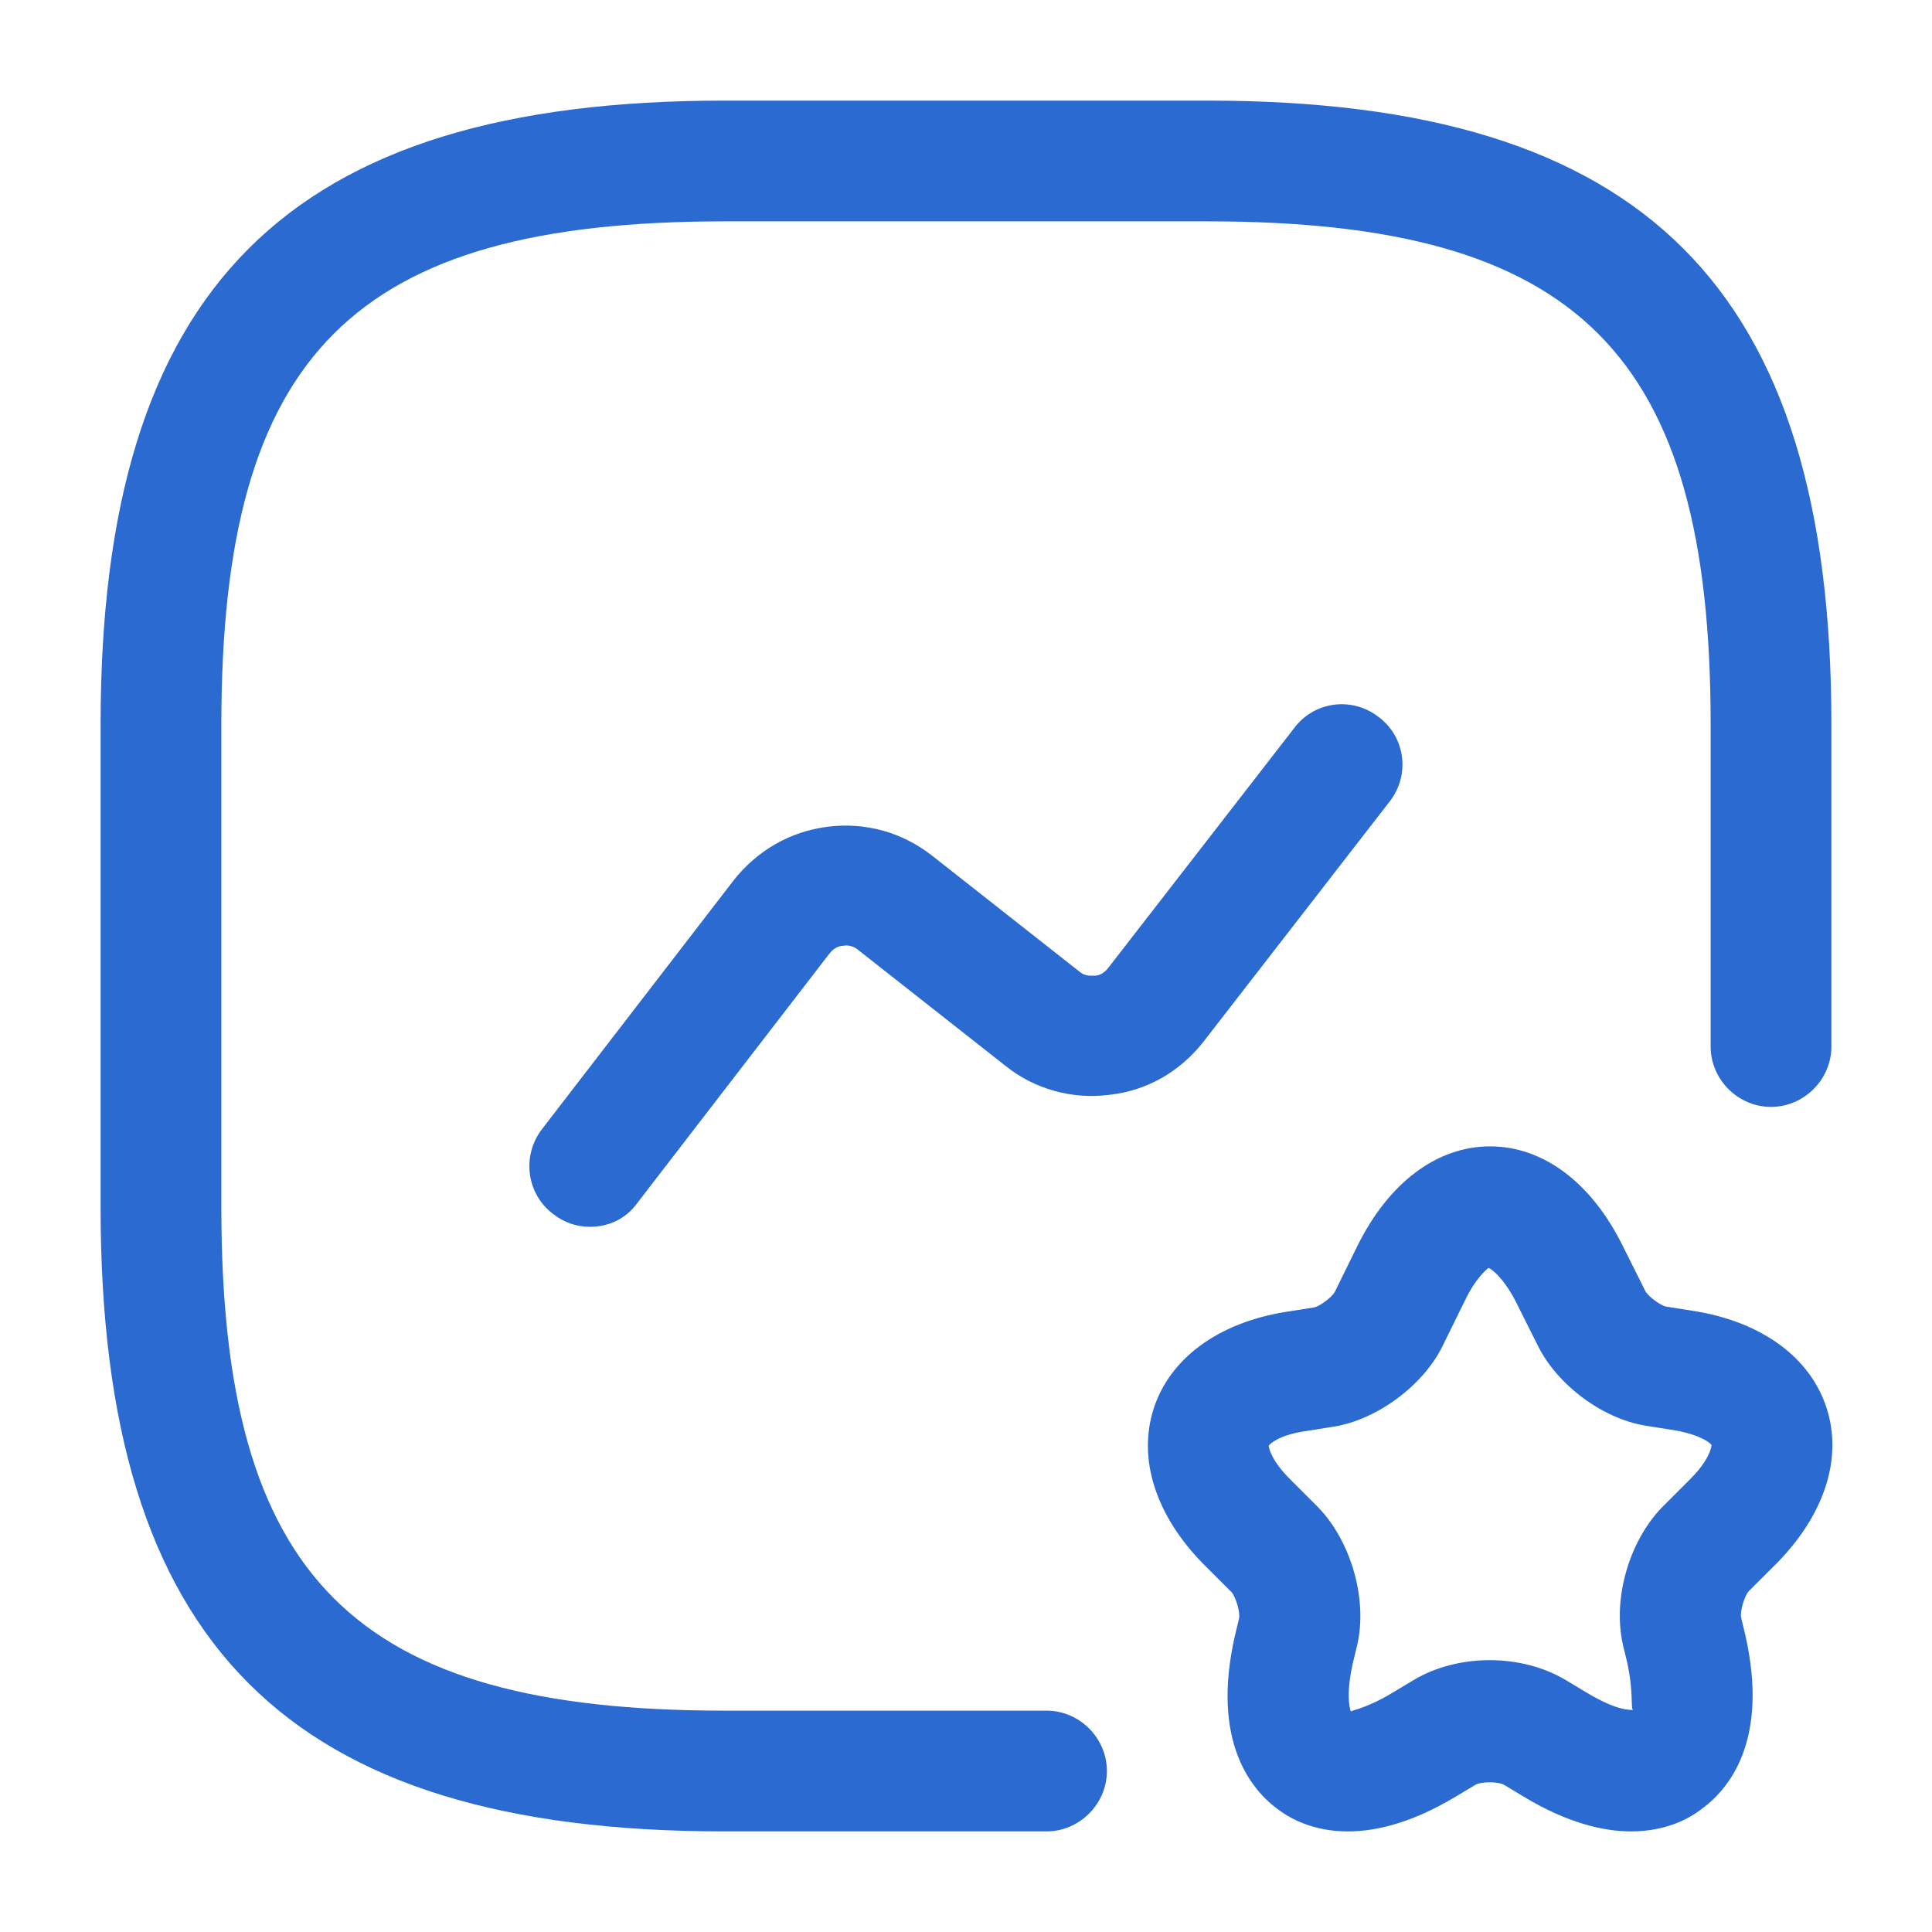
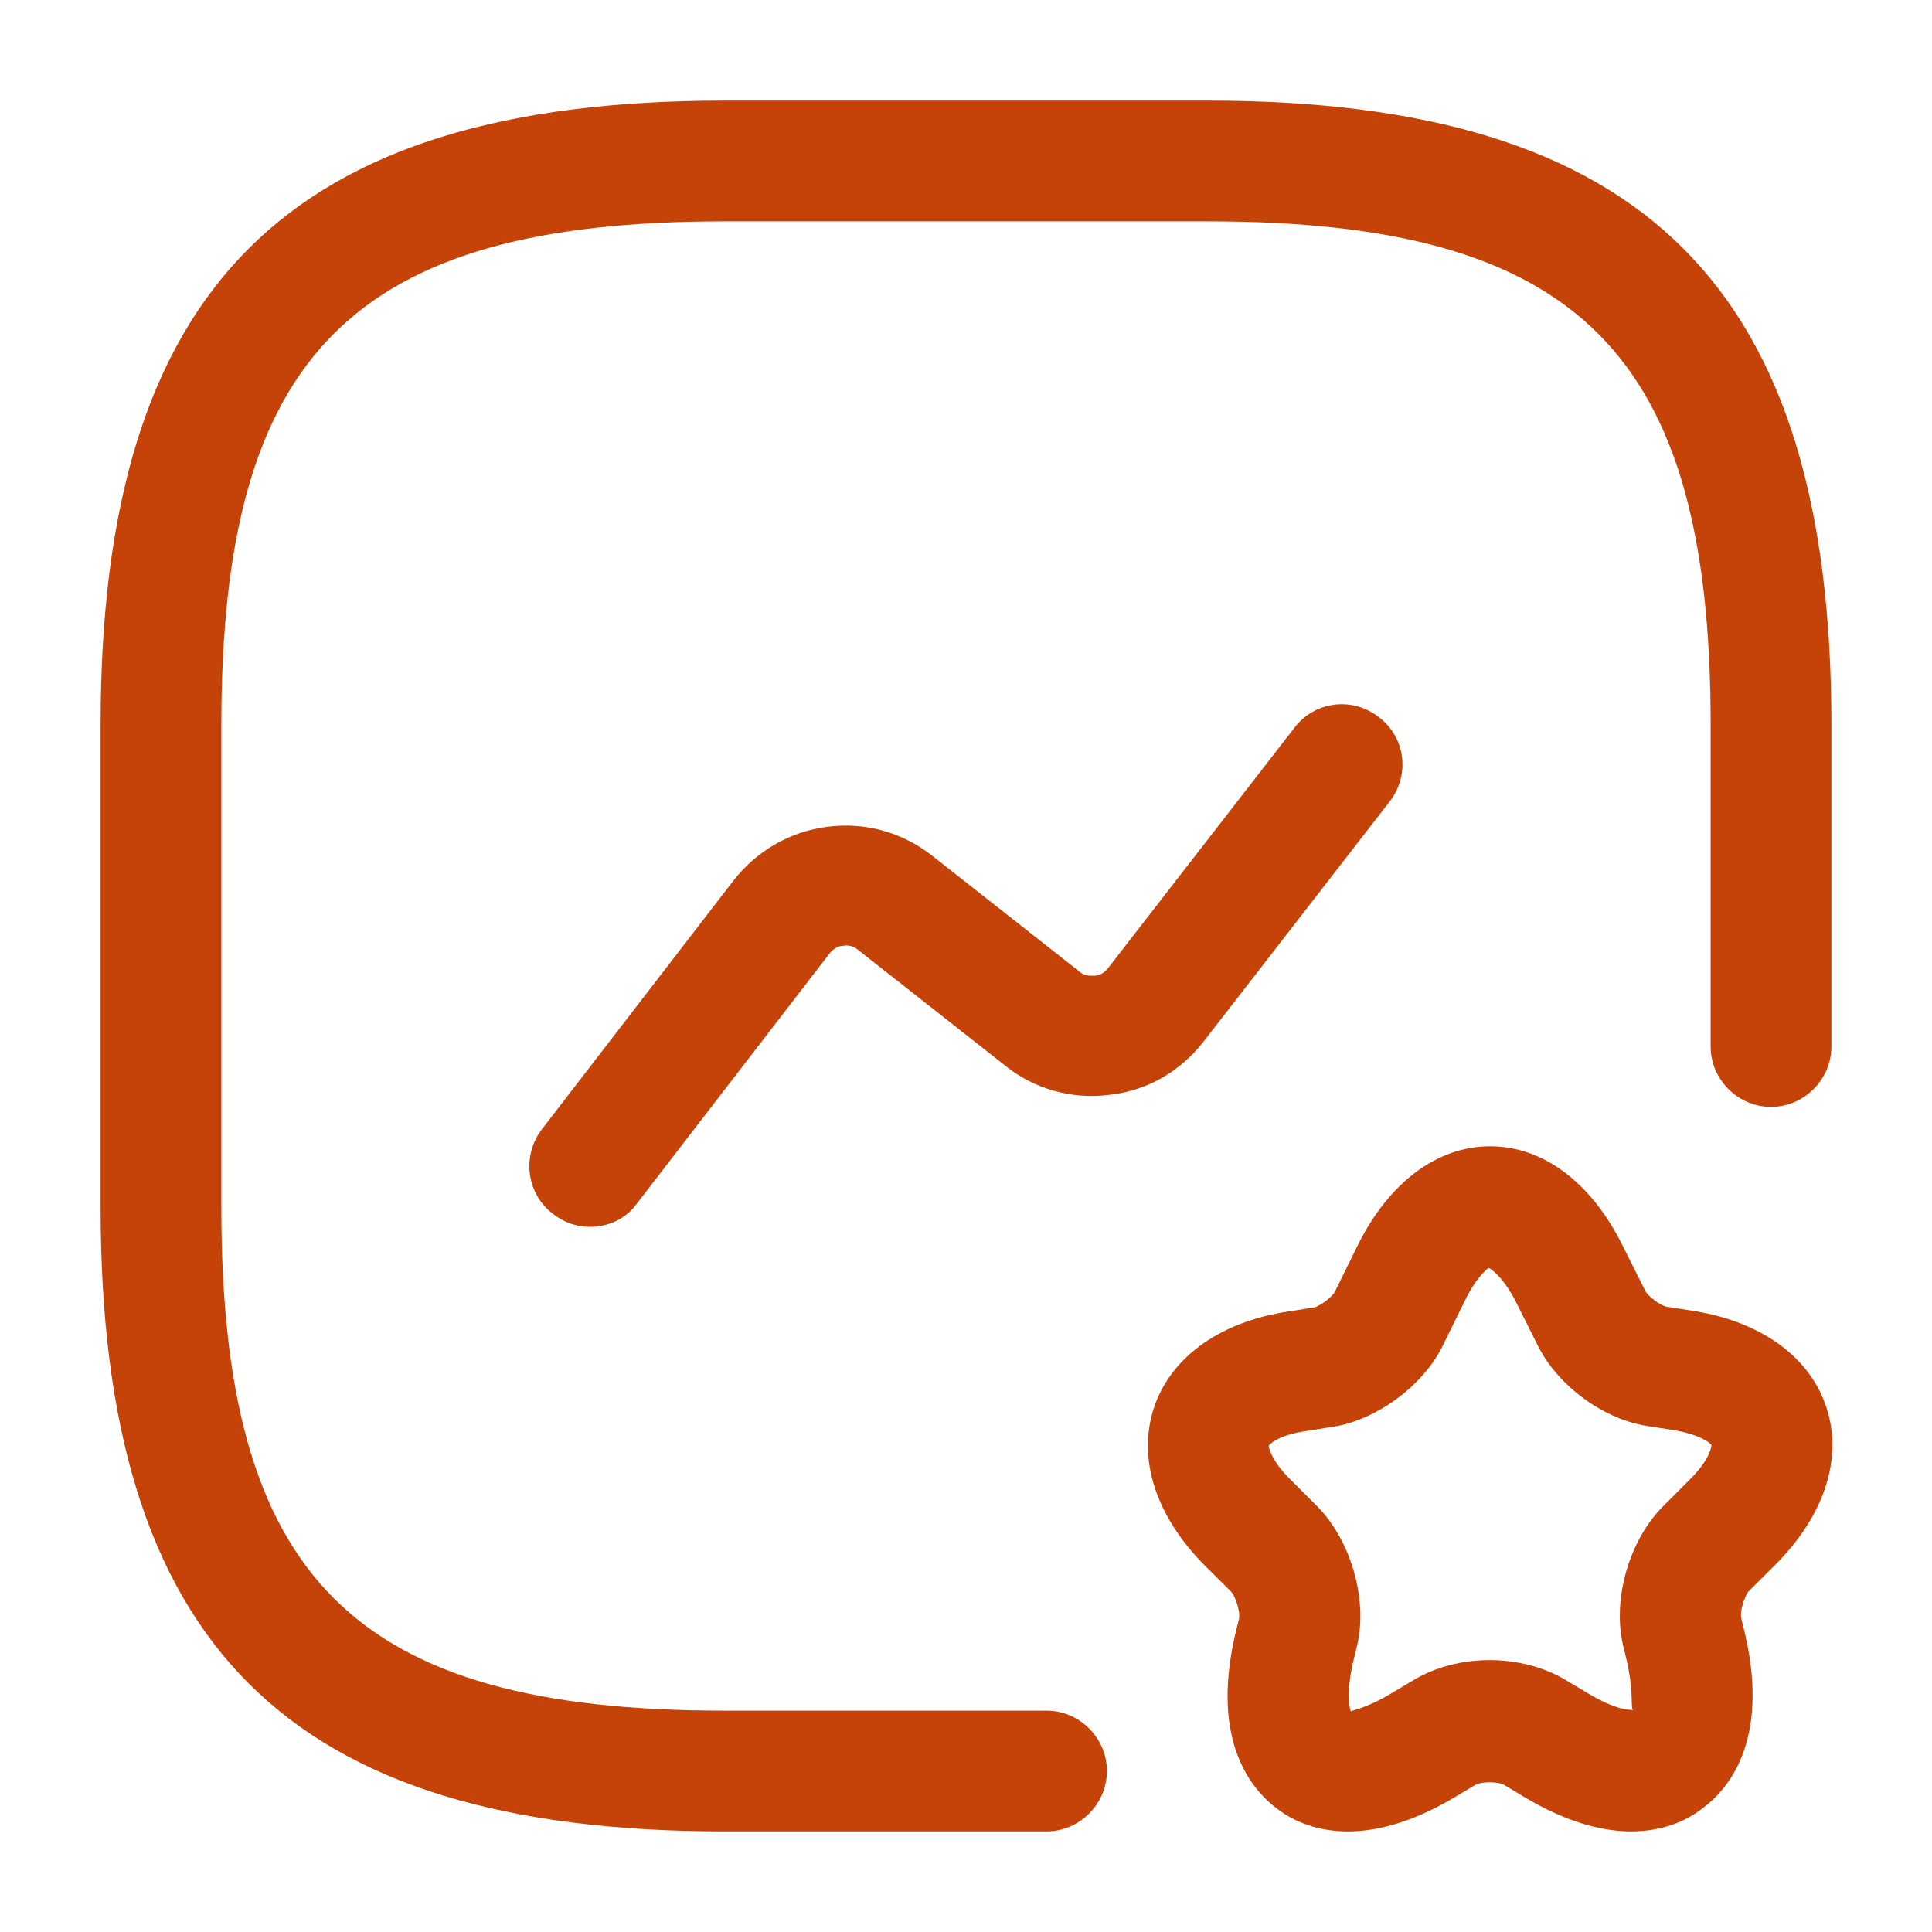
<svg xmlns="http://www.w3.org/2000/svg" width="28" height="28" viewBox="0 0 28 28" fill="none">
-   <path d="M15.167 26.542H10.5C4.165 26.542 1.458 23.835 1.458 17.5V10.5C1.458 4.165 4.165 1.458 10.5 1.458H17.5C23.835 1.458 26.542 4.165 26.542 10.5V15.167C26.542 15.645 26.145 16.042 25.667 16.042C25.188 16.042 24.792 15.645 24.792 15.167V10.5C24.792 5.122 22.878 3.208 17.5 3.208H10.5C5.122 3.208 3.208 5.122 3.208 10.5V17.5C3.208 22.878 5.122 24.792 10.5 24.792H15.167C15.645 24.792 16.042 25.188 16.042 25.667C16.042 26.145 15.645 26.542 15.167 26.542Z" fill="#2B6AD1" />
-   <path d="M8.552 17.78C8.365 17.78 8.178 17.722 8.015 17.593C7.63 17.302 7.56 16.753 7.852 16.368L10.629 12.763C10.967 12.332 11.445 12.052 11.993 11.982C12.542 11.912 13.079 12.063 13.51 12.402L15.645 14.082C15.727 14.152 15.809 14.14 15.867 14.14C15.914 14.14 15.995 14.117 16.065 14.023L18.76 10.547C19.052 10.162 19.6 10.092 19.985 10.395C20.37 10.687 20.44 11.235 20.137 11.62L17.442 15.097C17.104 15.528 16.625 15.808 16.077 15.867C15.54 15.937 14.992 15.785 14.572 15.447L12.437 13.767C12.355 13.697 12.262 13.697 12.215 13.708C12.168 13.708 12.087 13.732 12.017 13.825L9.24 17.43C9.077 17.663 8.82 17.78 8.552 17.78Z" fill="#2B6AD1" />
-   <path d="M23.637 26.542C23.229 26.542 22.704 26.414 22.085 26.04L21.794 25.865C21.712 25.819 21.467 25.819 21.386 25.865L21.094 26.04C19.752 26.845 18.901 26.507 18.527 26.227C18.142 25.947 17.547 25.247 17.897 23.707L17.956 23.462C17.979 23.369 17.909 23.147 17.851 23.077L17.442 22.669C16.754 21.969 16.485 21.152 16.719 20.417C16.952 19.694 17.64 19.18 18.609 19.017L19.052 18.947C19.134 18.924 19.297 18.807 19.344 18.725L19.671 18.06C20.125 17.139 20.826 16.614 21.596 16.614C22.366 16.614 23.066 17.139 23.52 18.06L23.847 18.714C23.894 18.795 24.057 18.912 24.139 18.935L24.582 19.005C25.55 19.169 26.239 19.682 26.472 20.405C26.706 21.129 26.449 21.945 25.749 22.657L25.34 23.065C25.282 23.135 25.212 23.357 25.235 23.45L25.294 23.695C25.644 25.235 25.049 25.935 24.664 26.215C24.454 26.379 24.116 26.542 23.637 26.542ZM21.572 18.375C21.561 18.387 21.397 18.504 21.234 18.842L20.907 19.507C20.627 20.079 19.962 20.569 19.344 20.674L18.901 20.744C18.527 20.802 18.399 20.93 18.387 20.954C18.387 20.977 18.422 21.164 18.691 21.432L19.099 21.84C19.577 22.33 19.822 23.17 19.671 23.835L19.612 24.08C19.507 24.535 19.554 24.734 19.577 24.804C19.612 24.78 19.811 24.757 20.195 24.524L20.487 24.349C21.129 23.964 22.05 23.964 22.692 24.349L22.984 24.524C23.462 24.815 23.66 24.78 23.672 24.78C23.625 24.78 23.684 24.547 23.579 24.08L23.52 23.835C23.369 23.159 23.614 22.33 24.092 21.84L24.5 21.432C24.769 21.164 24.804 20.977 24.804 20.942C24.792 20.919 24.664 20.802 24.291 20.732L23.847 20.662C23.217 20.557 22.564 20.067 22.284 19.495L21.957 18.842C21.77 18.492 21.607 18.387 21.572 18.375Z" fill="#2B6AD1" />
+   <path d="M15.167 26.542H10.5C4.165 26.542 1.458 23.835 1.458 17.5V10.5C1.458 4.165 4.165 1.458 10.5 1.458H17.5C23.835 1.458 26.542 4.165 26.542 10.5V15.167C26.542 15.645 26.145 16.042 25.667 16.042C25.188 16.042 24.792 15.645 24.792 15.167V10.5C24.792 5.122 22.878 3.208 17.5 3.208H10.5C5.122 3.208 3.208 5.122 3.208 10.5V17.5C3.208 22.878 5.122 24.792 10.5 24.792H15.167C15.645 24.792 16.042 25.188 16.042 25.667C16.042 26.145 15.645 26.542 15.167 26.542Z" fill="#C54208" />
+   <path d="M8.552 17.78C8.365 17.78 8.178 17.722 8.015 17.593C7.63 17.302 7.56 16.753 7.852 16.368L10.629 12.763C10.967 12.332 11.445 12.052 11.993 11.982C12.542 11.912 13.079 12.063 13.51 12.402L15.645 14.082C15.727 14.152 15.809 14.14 15.867 14.14C15.914 14.14 15.995 14.117 16.065 14.023L18.76 10.547C19.052 10.162 19.6 10.092 19.985 10.395C20.37 10.687 20.44 11.235 20.137 11.62L17.442 15.097C17.104 15.528 16.625 15.808 16.077 15.867C15.54 15.937 14.992 15.785 14.572 15.447L12.437 13.767C12.355 13.697 12.262 13.697 12.215 13.708C12.168 13.708 12.087 13.732 12.017 13.825L9.24 17.43C9.077 17.663 8.82 17.78 8.552 17.78Z" fill="#C54208" />
+   <path d="M23.637 26.542C23.229 26.542 22.704 26.413 22.085 26.04L21.794 25.865C21.712 25.819 21.467 25.819 21.386 25.865L21.094 26.04C19.752 26.845 18.901 26.507 18.527 26.227C18.142 25.947 17.547 25.247 17.897 23.707L17.956 23.462C17.979 23.369 17.909 23.147 17.851 23.077L17.442 22.669C16.754 21.968 16.485 21.152 16.719 20.417C16.952 19.694 17.64 19.18 18.609 19.017L19.052 18.947C19.134 18.924 19.297 18.807 19.344 18.725L19.671 18.06C20.125 17.139 20.826 16.613 21.596 16.613C22.366 16.613 23.066 17.139 23.52 18.06L23.847 18.713C23.894 18.795 24.057 18.912 24.139 18.935L24.582 19.005C25.55 19.169 26.239 19.682 26.472 20.405C26.706 21.128 26.449 21.945 25.749 22.657L25.34 23.065C25.282 23.135 25.212 23.357 25.235 23.45L25.294 23.695C25.644 25.235 25.049 25.935 24.664 26.215C24.454 26.378 24.116 26.542 23.637 26.542ZM21.572 18.375C21.561 18.387 21.397 18.503 21.234 18.842L20.907 19.507C20.627 20.078 19.962 20.569 19.344 20.674L18.901 20.744C18.527 20.802 18.399 20.93 18.387 20.953C18.387 20.977 18.422 21.163 18.691 21.432L19.099 21.84C19.577 22.33 19.822 23.17 19.671 23.835L19.612 24.08C19.507 24.535 19.554 24.733 19.577 24.803C19.612 24.78 19.811 24.757 20.195 24.523L20.487 24.349C21.129 23.963 22.05 23.963 22.692 24.349L22.984 24.523C23.462 24.815 23.66 24.78 23.672 24.78C23.625 24.78 23.684 24.547 23.579 24.08L23.52 23.835C23.369 23.159 23.614 22.33 24.092 21.84L24.5 21.432C24.769 21.163 24.804 20.977 24.804 20.942C24.792 20.919 24.664 20.802 24.291 20.732L23.847 20.662C23.217 20.557 22.564 20.067 22.284 19.495L21.957 18.842C21.77 18.492 21.607 18.387 21.572 18.375Z" fill="#C54208" />
</svg>
